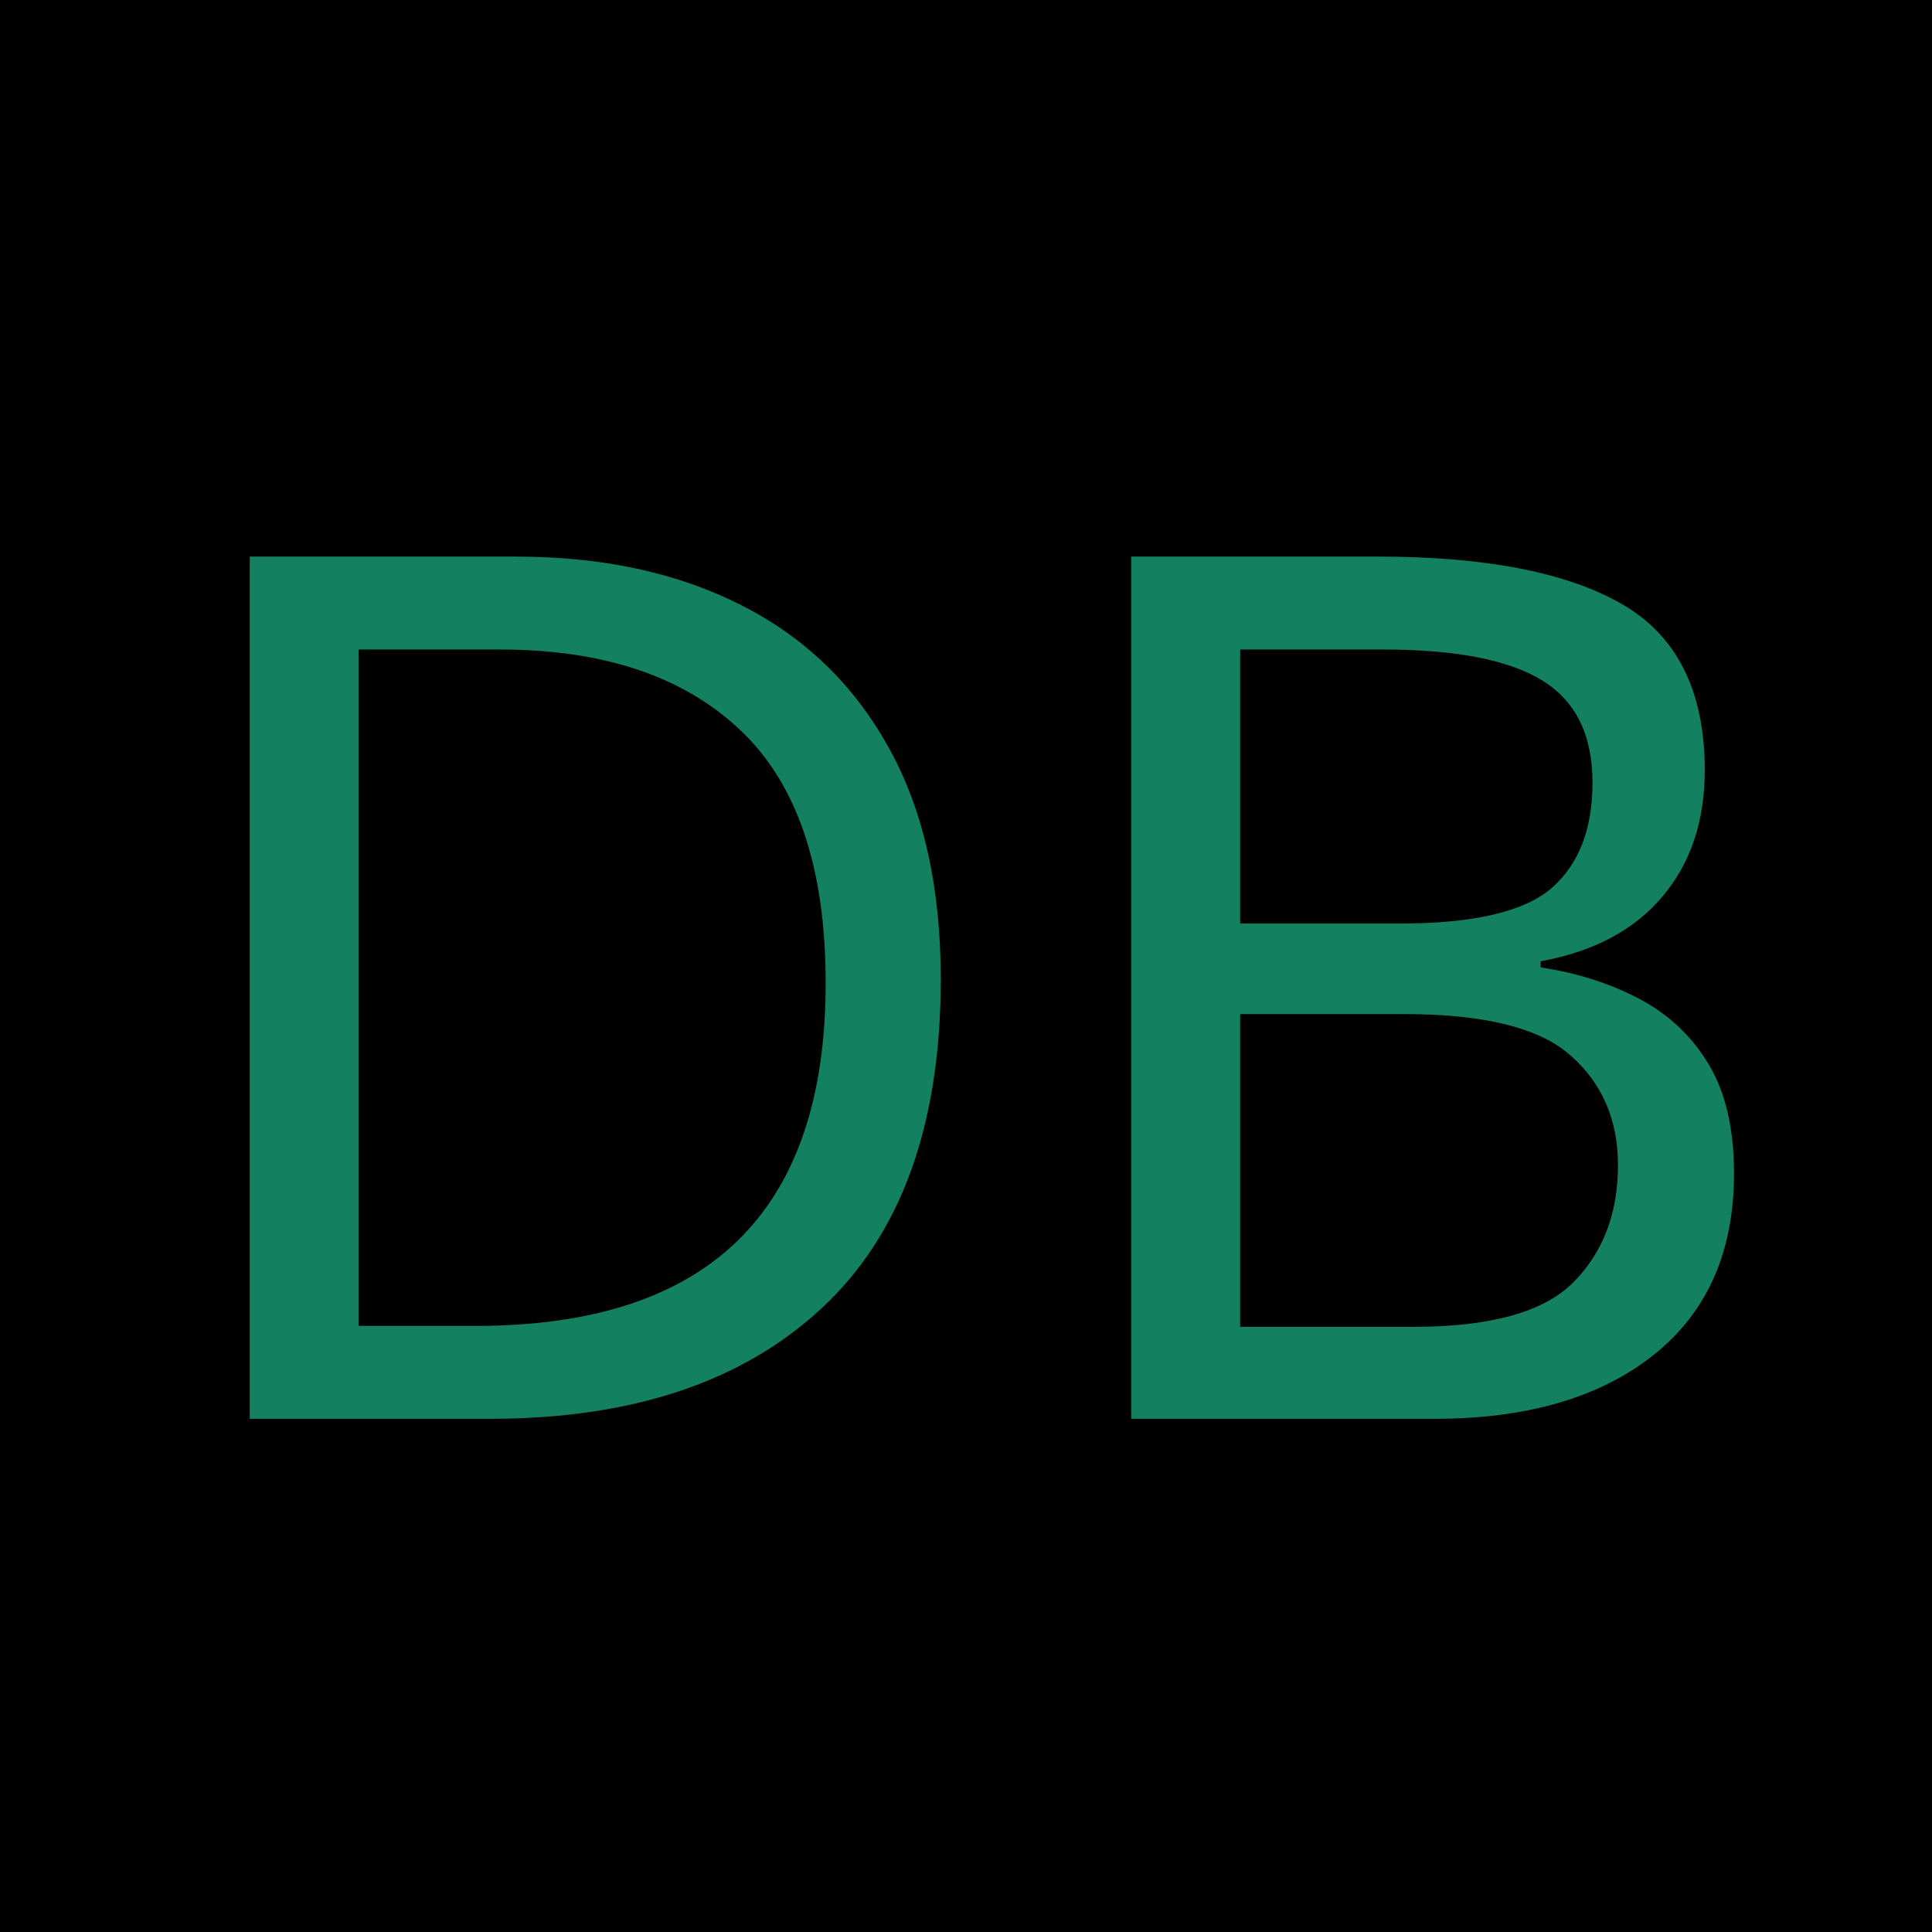
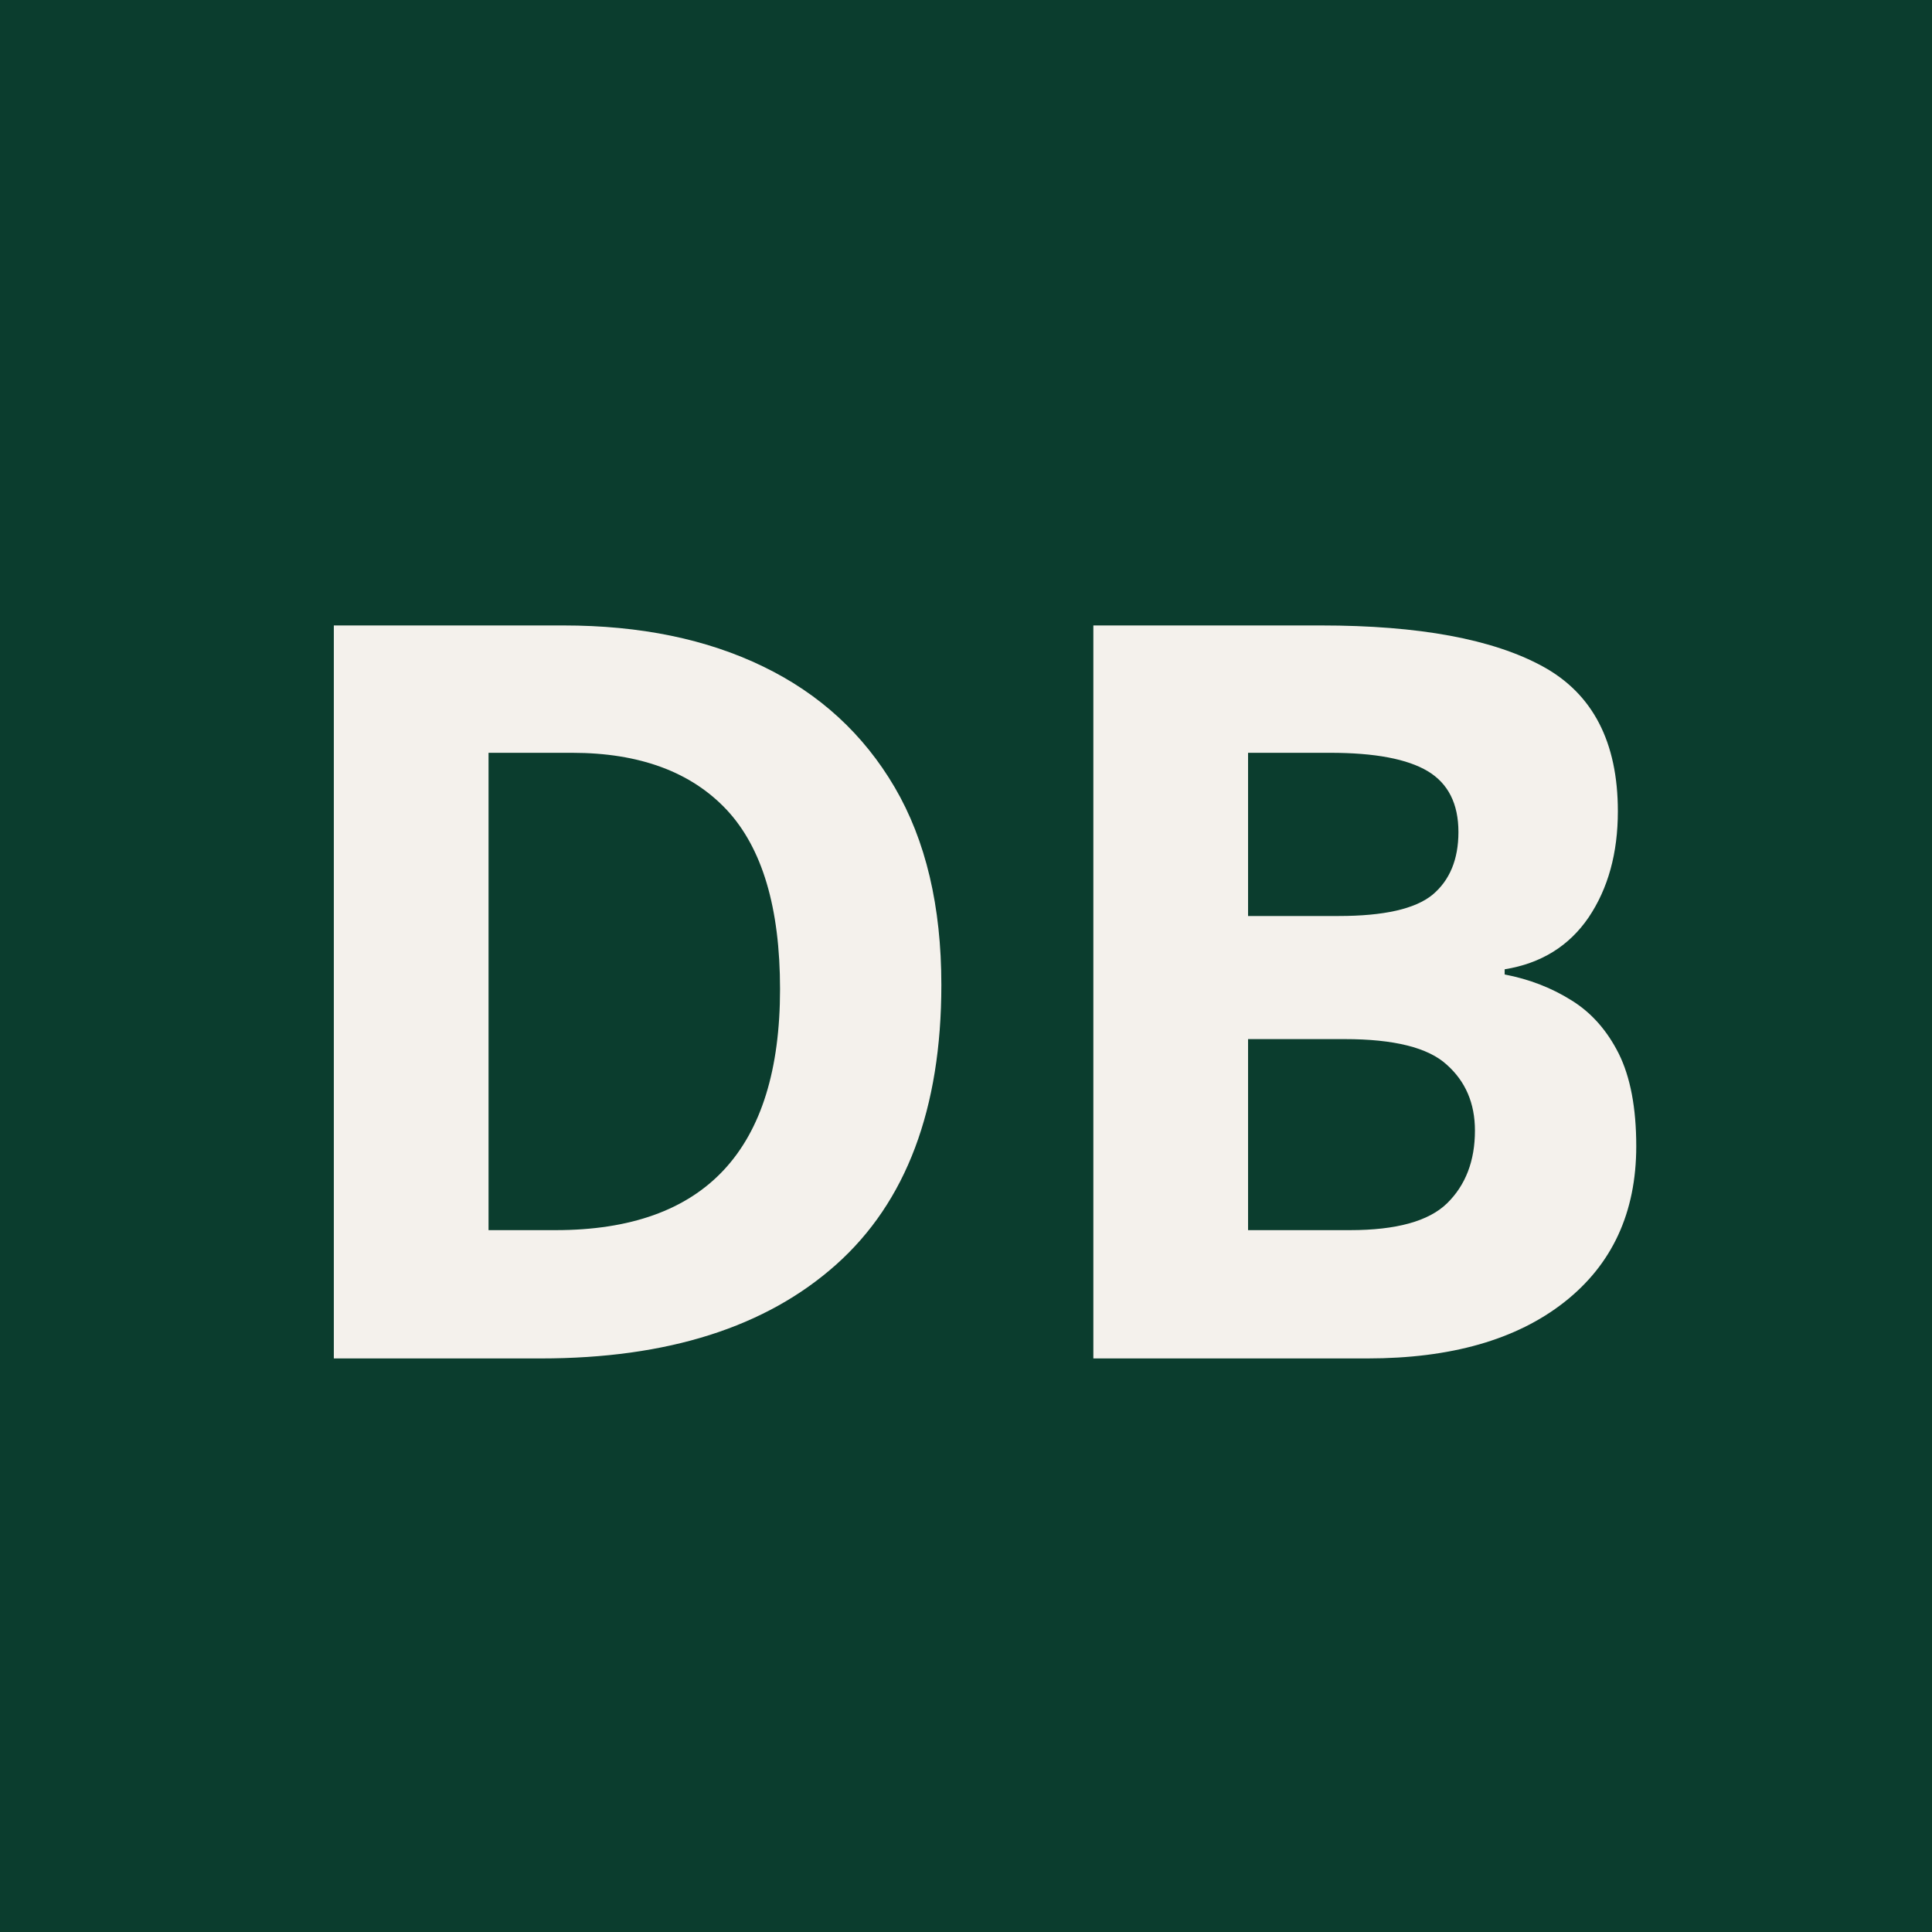
<svg xmlns="http://www.w3.org/2000/svg" viewBox="0 0 64 64">
-   <rect width="64" height="64" fill="#000" />
-   <text x="32" y="47" text-anchor="middle" font-family="Anton, Impact, sans-serif" font-size="40" fill="#13805f">DB</text>
+   <rect width="64" height="64" fill="#0b3d2e" />
+   <text x="32" y="45" text-anchor="middle" font-family="'Bricolage Grotesque','Arial Narrow',Impact,sans-serif" font-weight="800" font-size="34" fill="#f4f1ec">DB</text>
</svg>
